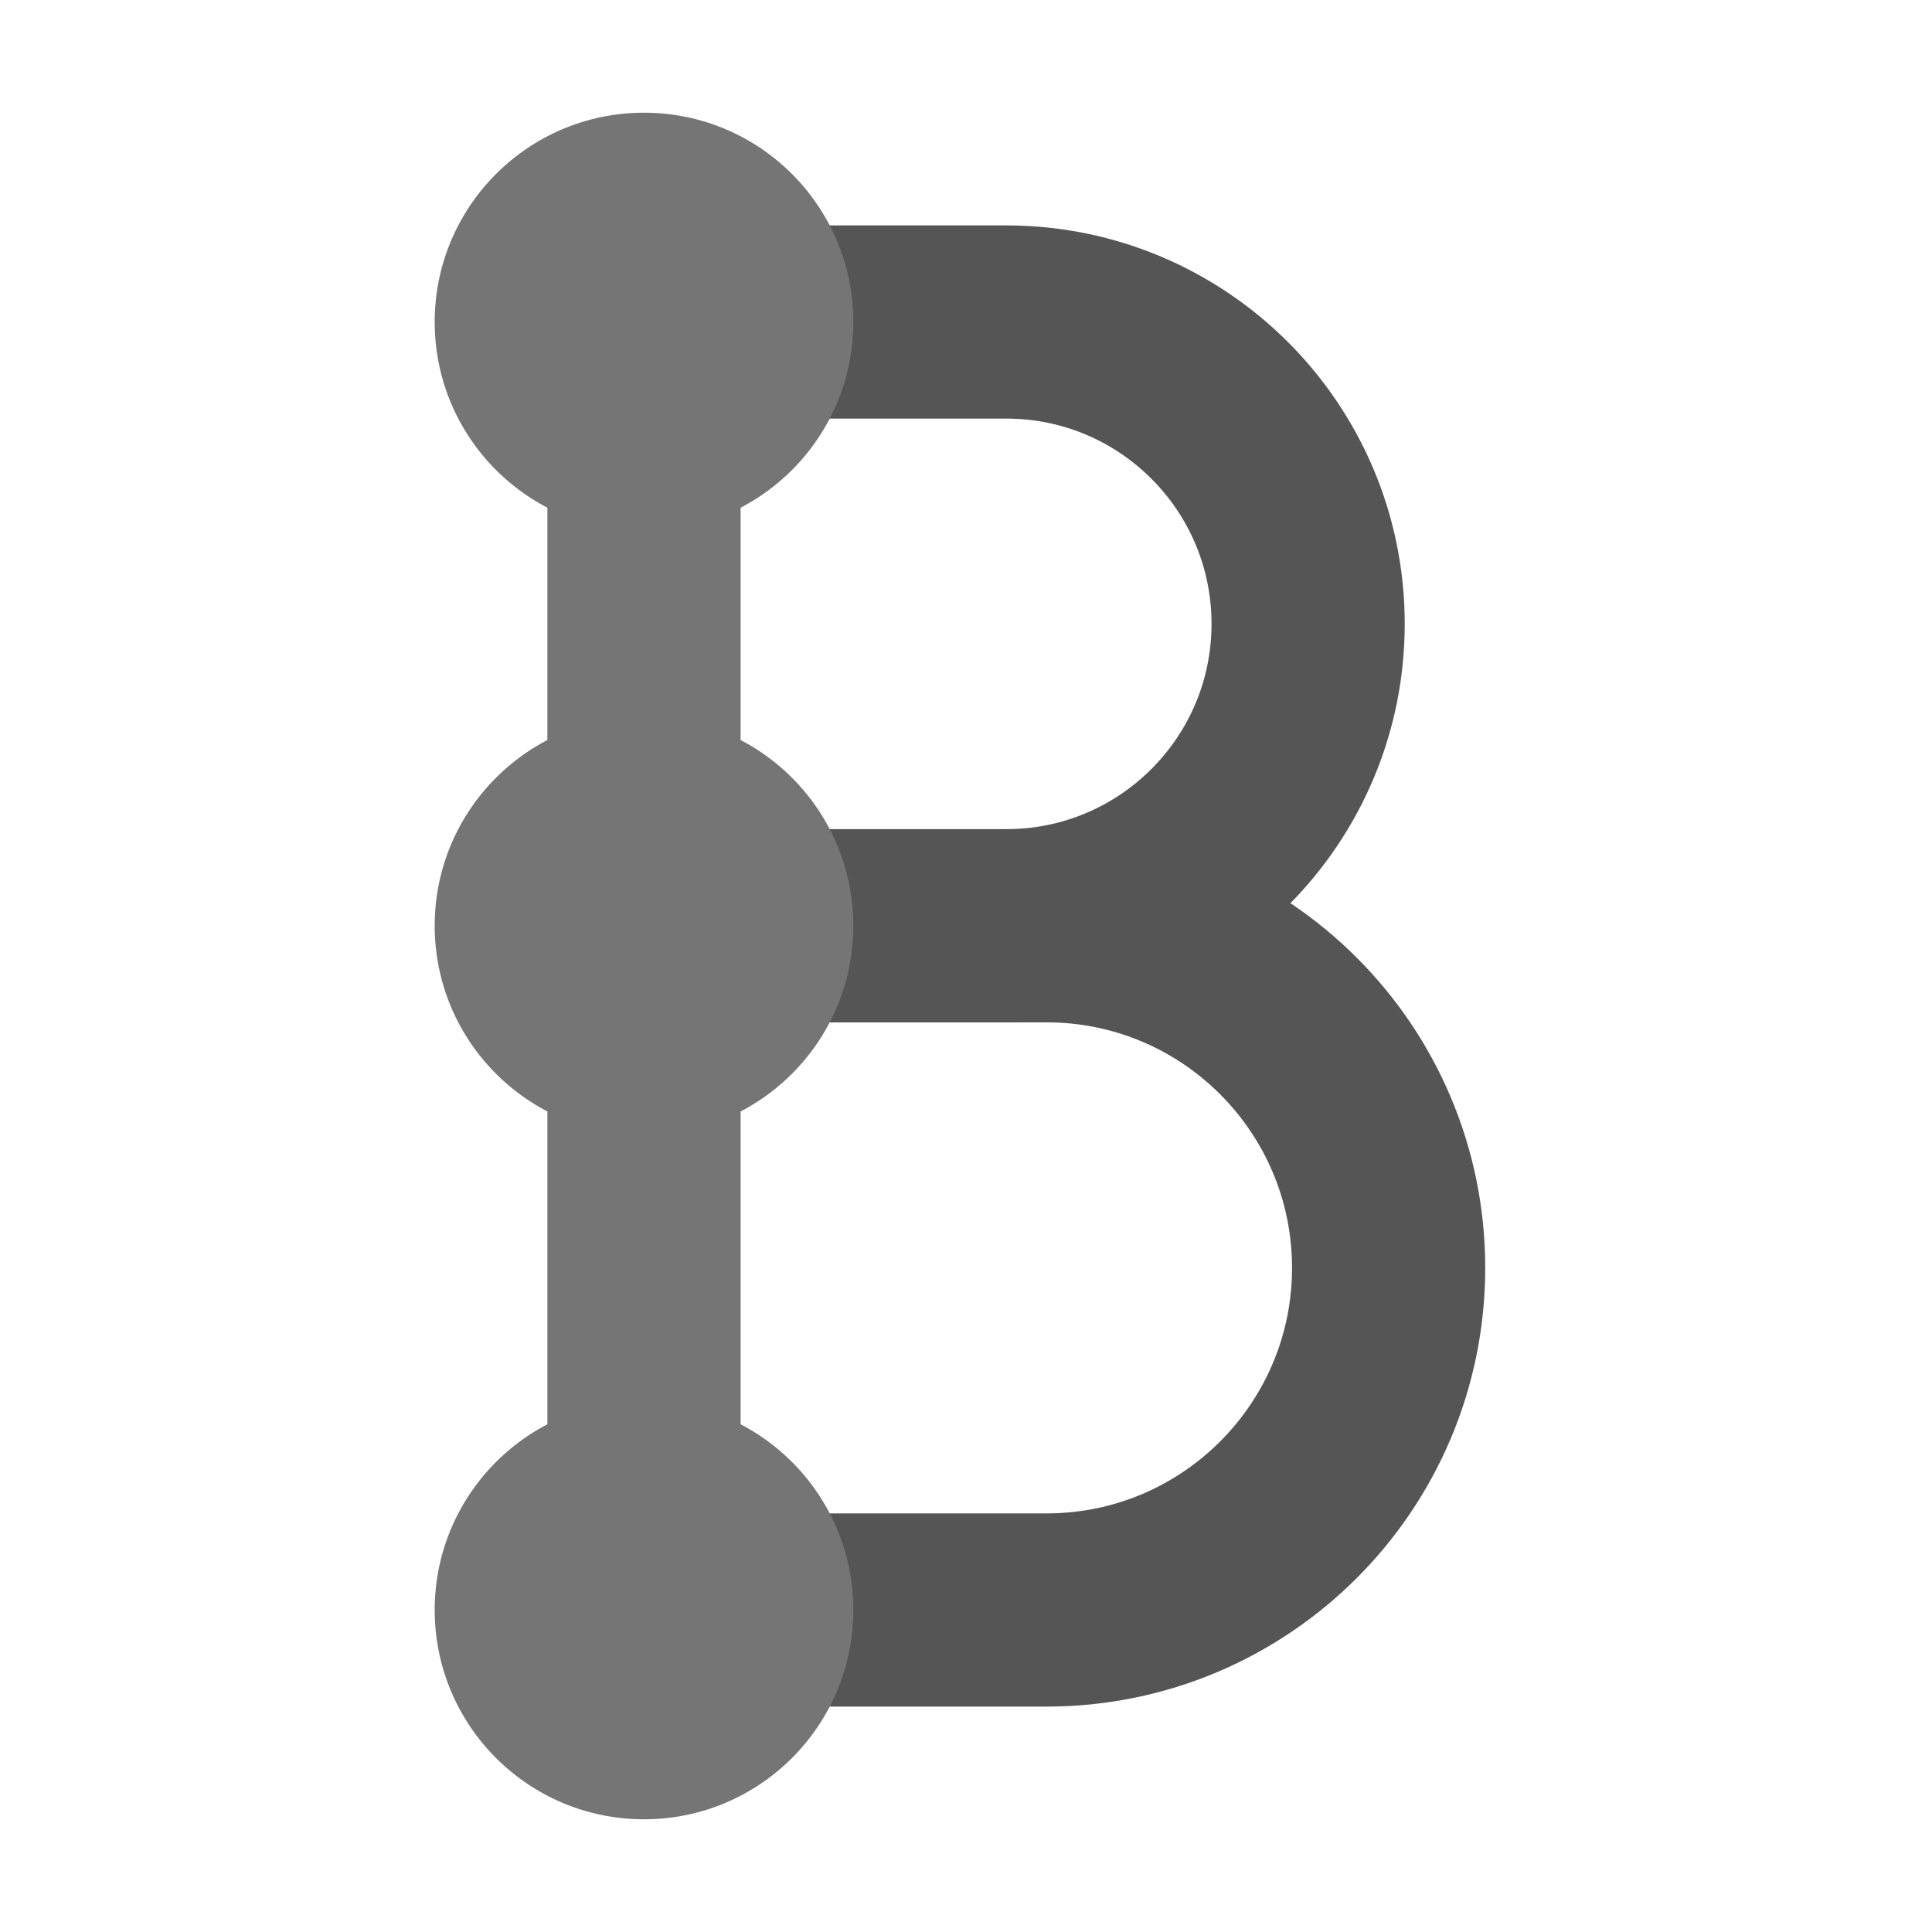
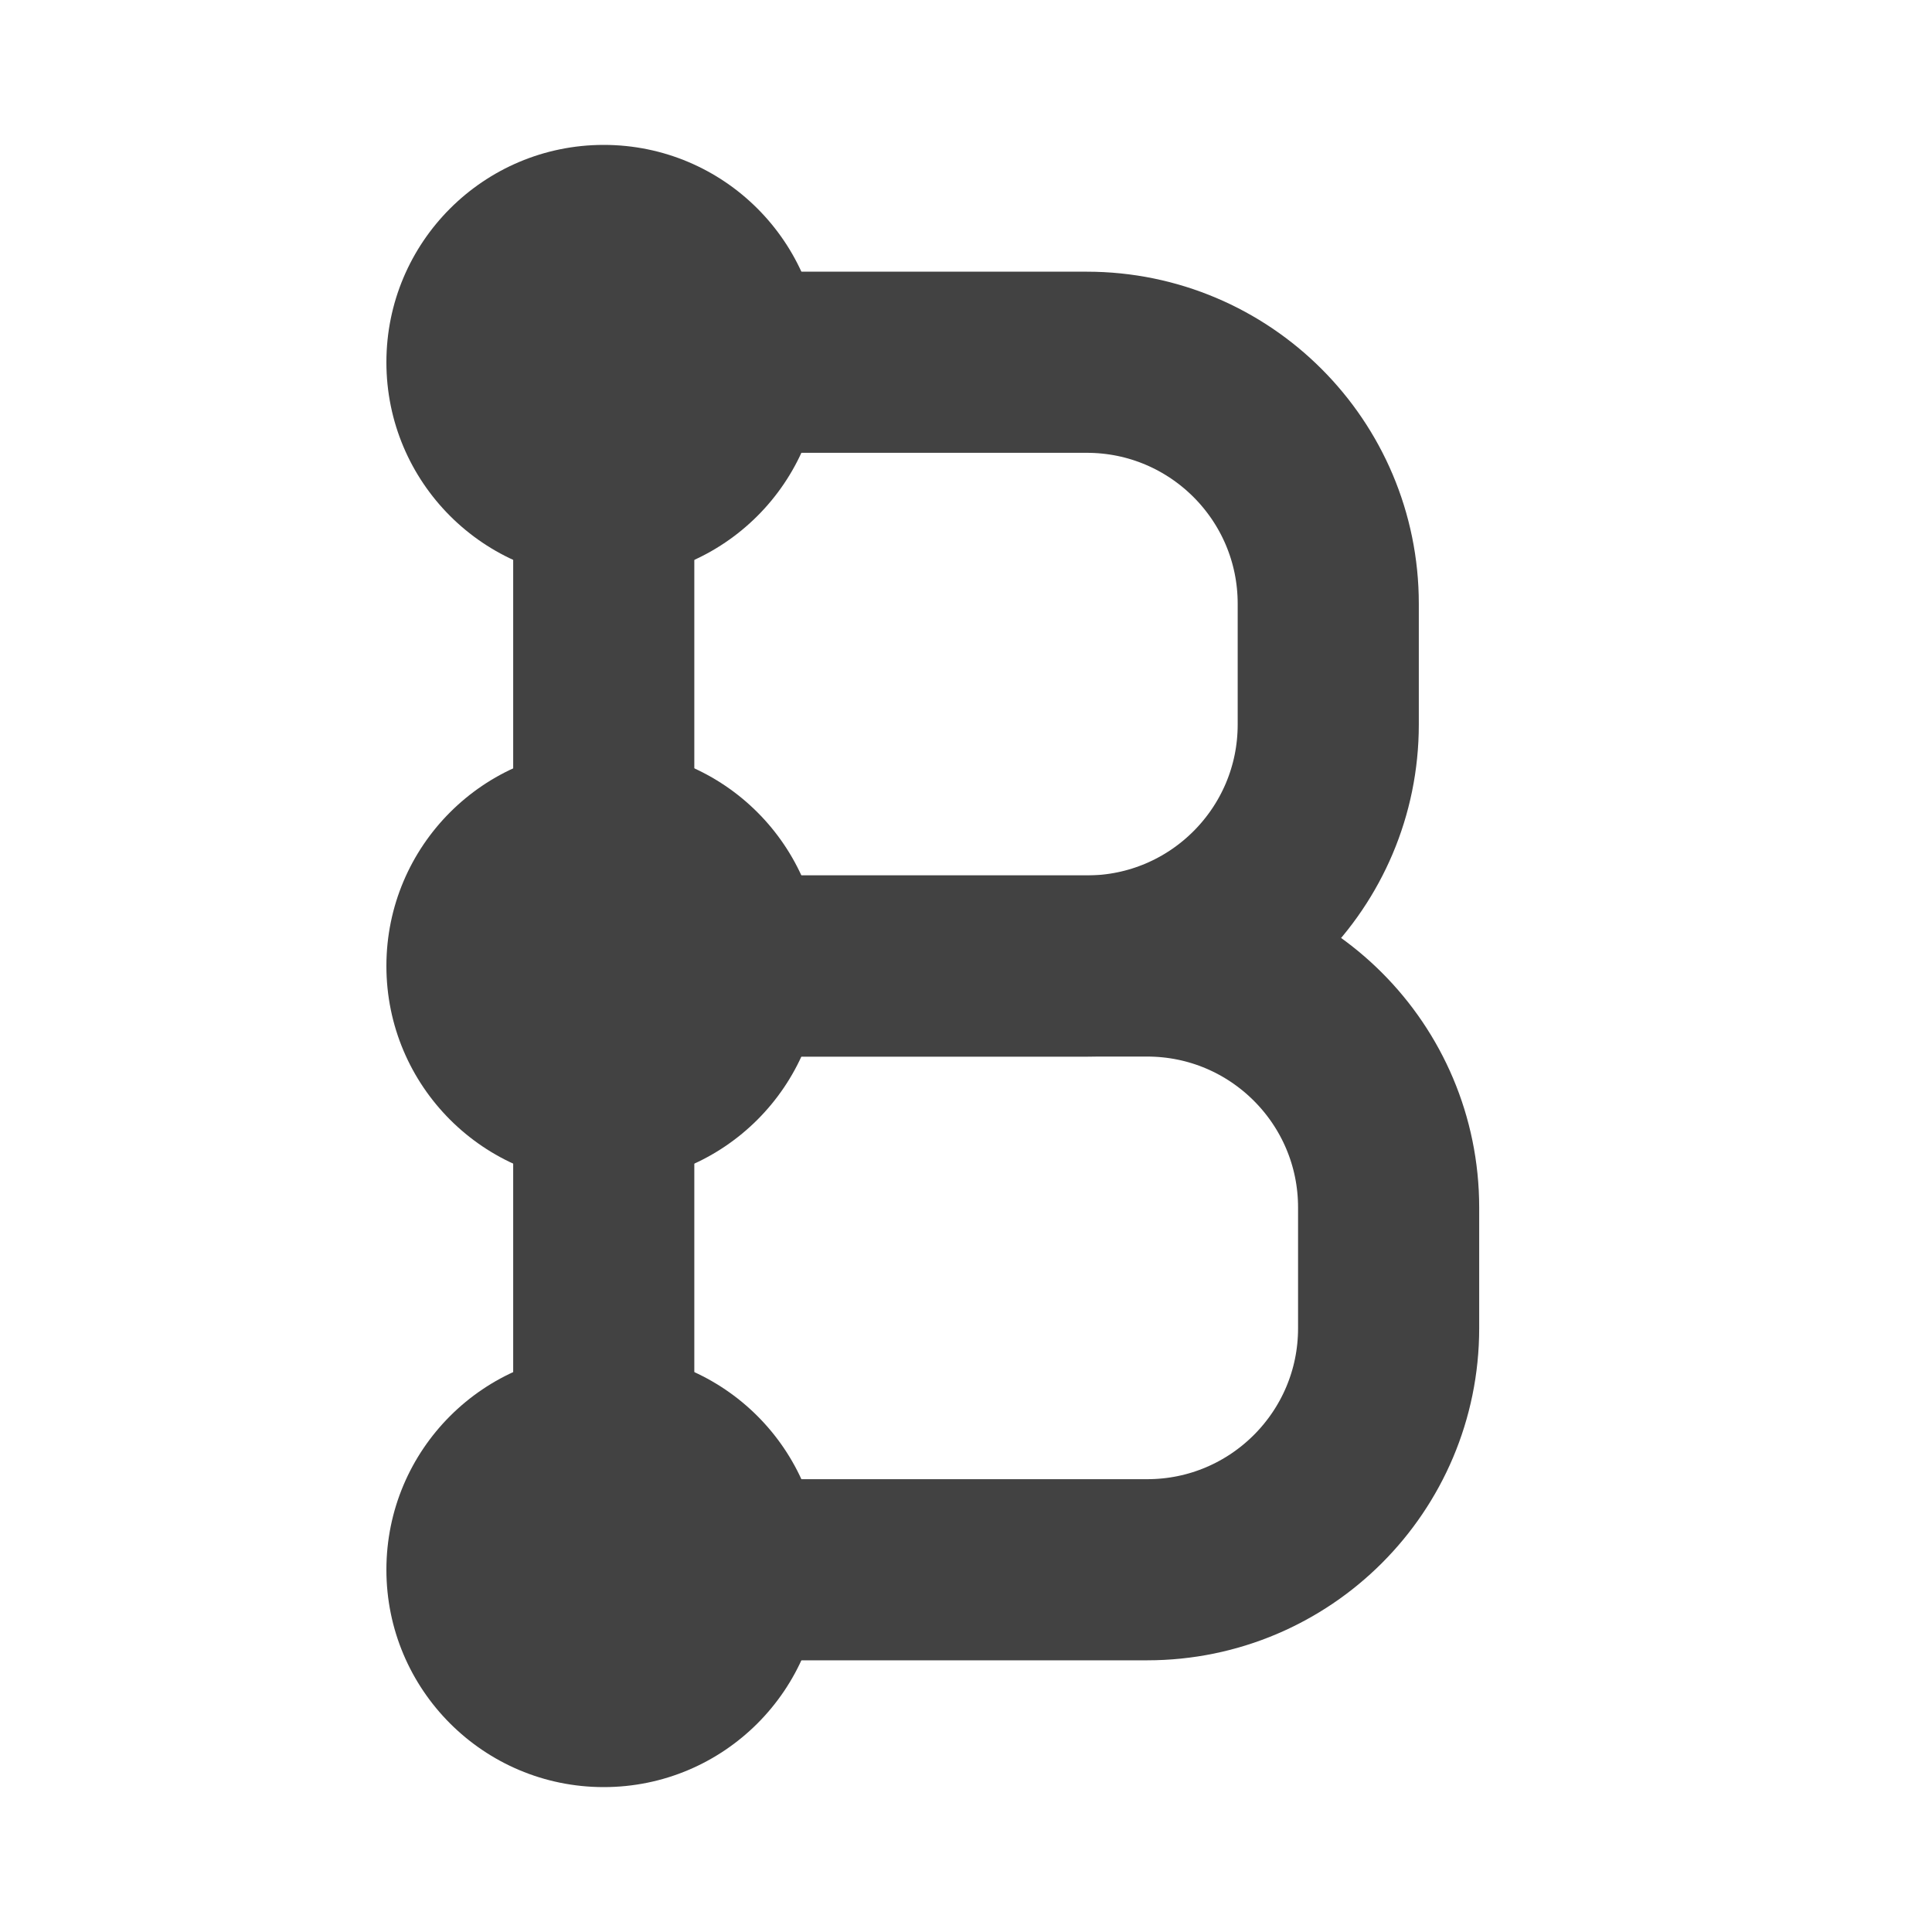
- <svg xmlns="http://www.w3.org/2000/svg" width="24" height="24" viewBox="0 0 24 24" fill="none">
-   <g stroke-width="2.4" stroke-linecap="round" stroke-linejoin="round">
-     <path d="M8 4h4.5a3.75 3.75 0 0 1 0 7.5H8" stroke="#555555" />
-     <path d="M8 11.5h5a4.25 4.25 0 0 1 0 8.5H8" stroke="#555555" />
-     <path d="M8 4v16" stroke="#757575" />
+ <svg xmlns="http://www.w3.org/2000/svg" width="16" height="16" viewBox="0 0 16 16" fill="none">
+   <g stroke-width="1.5" stroke-linecap="round">
+     <path d="M5 3h4a2 2 0 0 1 2 2v1a2 2 0 0 1-2 2H5" stroke="#424242" />
+     <path d="M5 8h4.5a2 2 0 0 1 2 2v1a2 2 0 0 1-2 2H5" stroke="#424242" />
+     <path d="M5 3v10" stroke="#424242" />
  </g>
-   <g fill="#757575">
-     <circle cx="8" cy="4" r="2.6" />
-     <circle cx="8" cy="11.5" r="2.6" />
-     <circle cx="8" cy="20" r="2.6" />
+   <g fill="#424242">
+     <circle cx="5" cy="3" r="1.8" />
+     <circle cx="5" cy="8" r="1.8" />
+     <circle cx="5" cy="13" r="1.8" />
  </g>
</svg>
